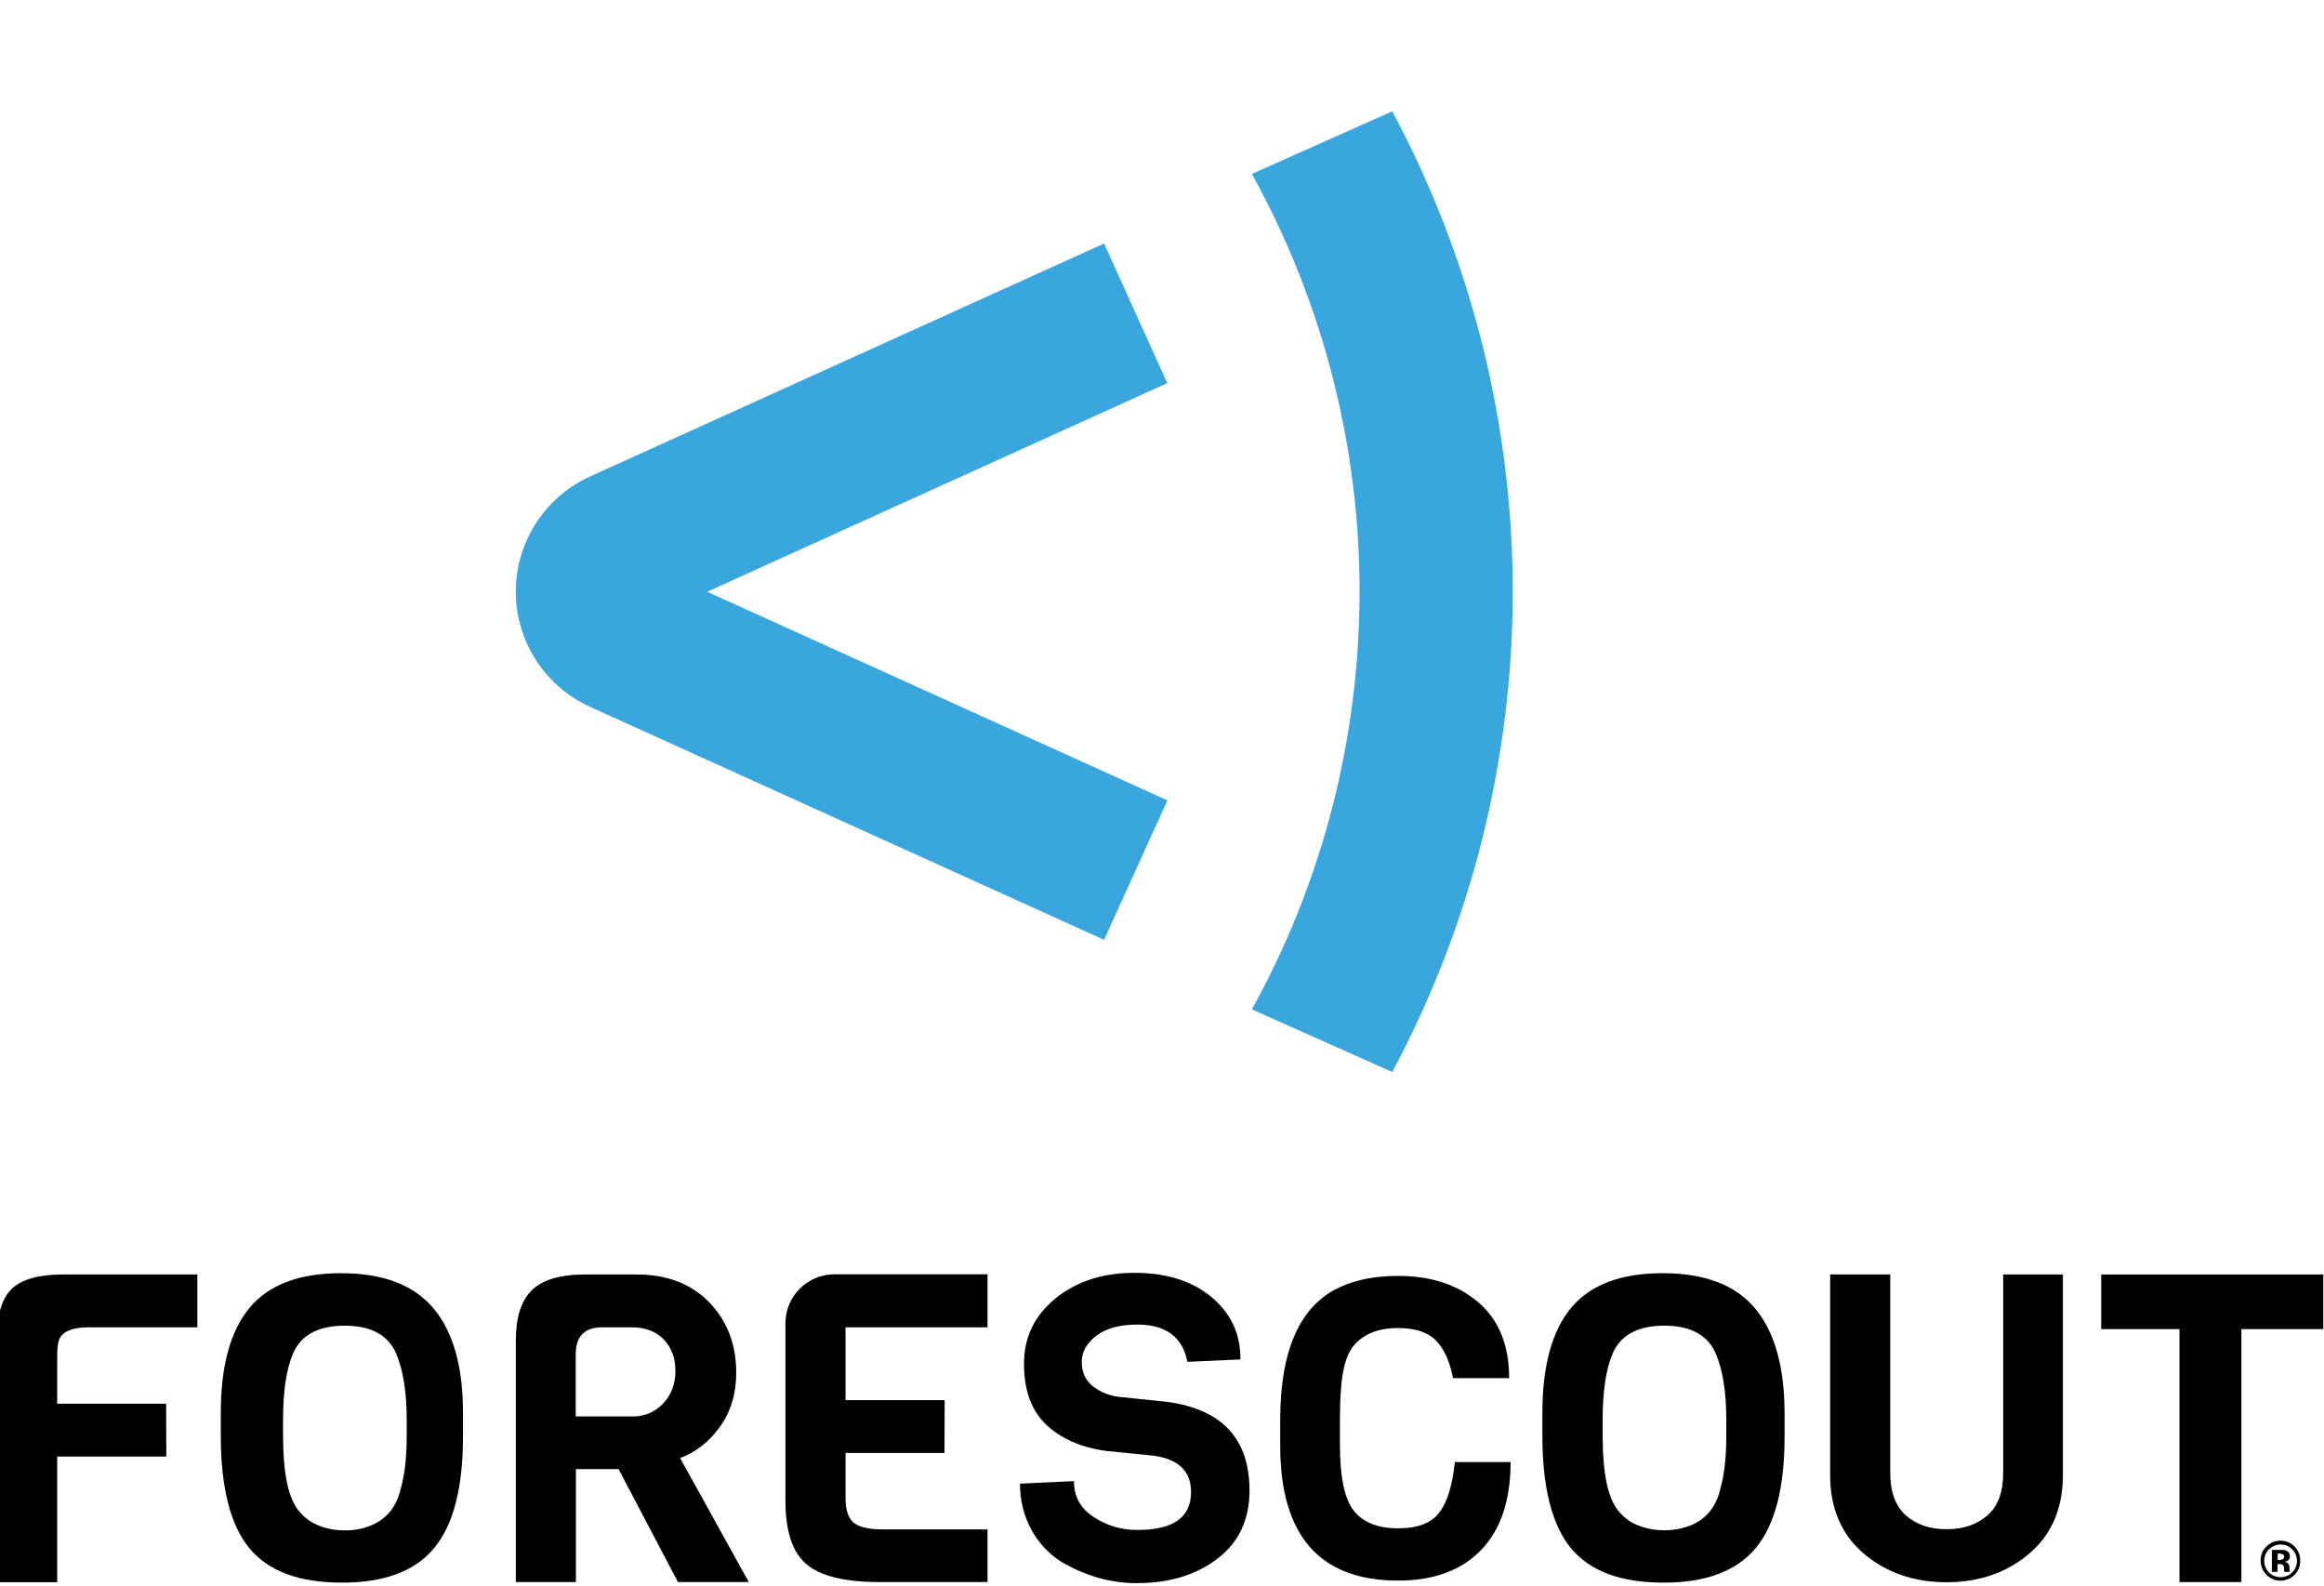
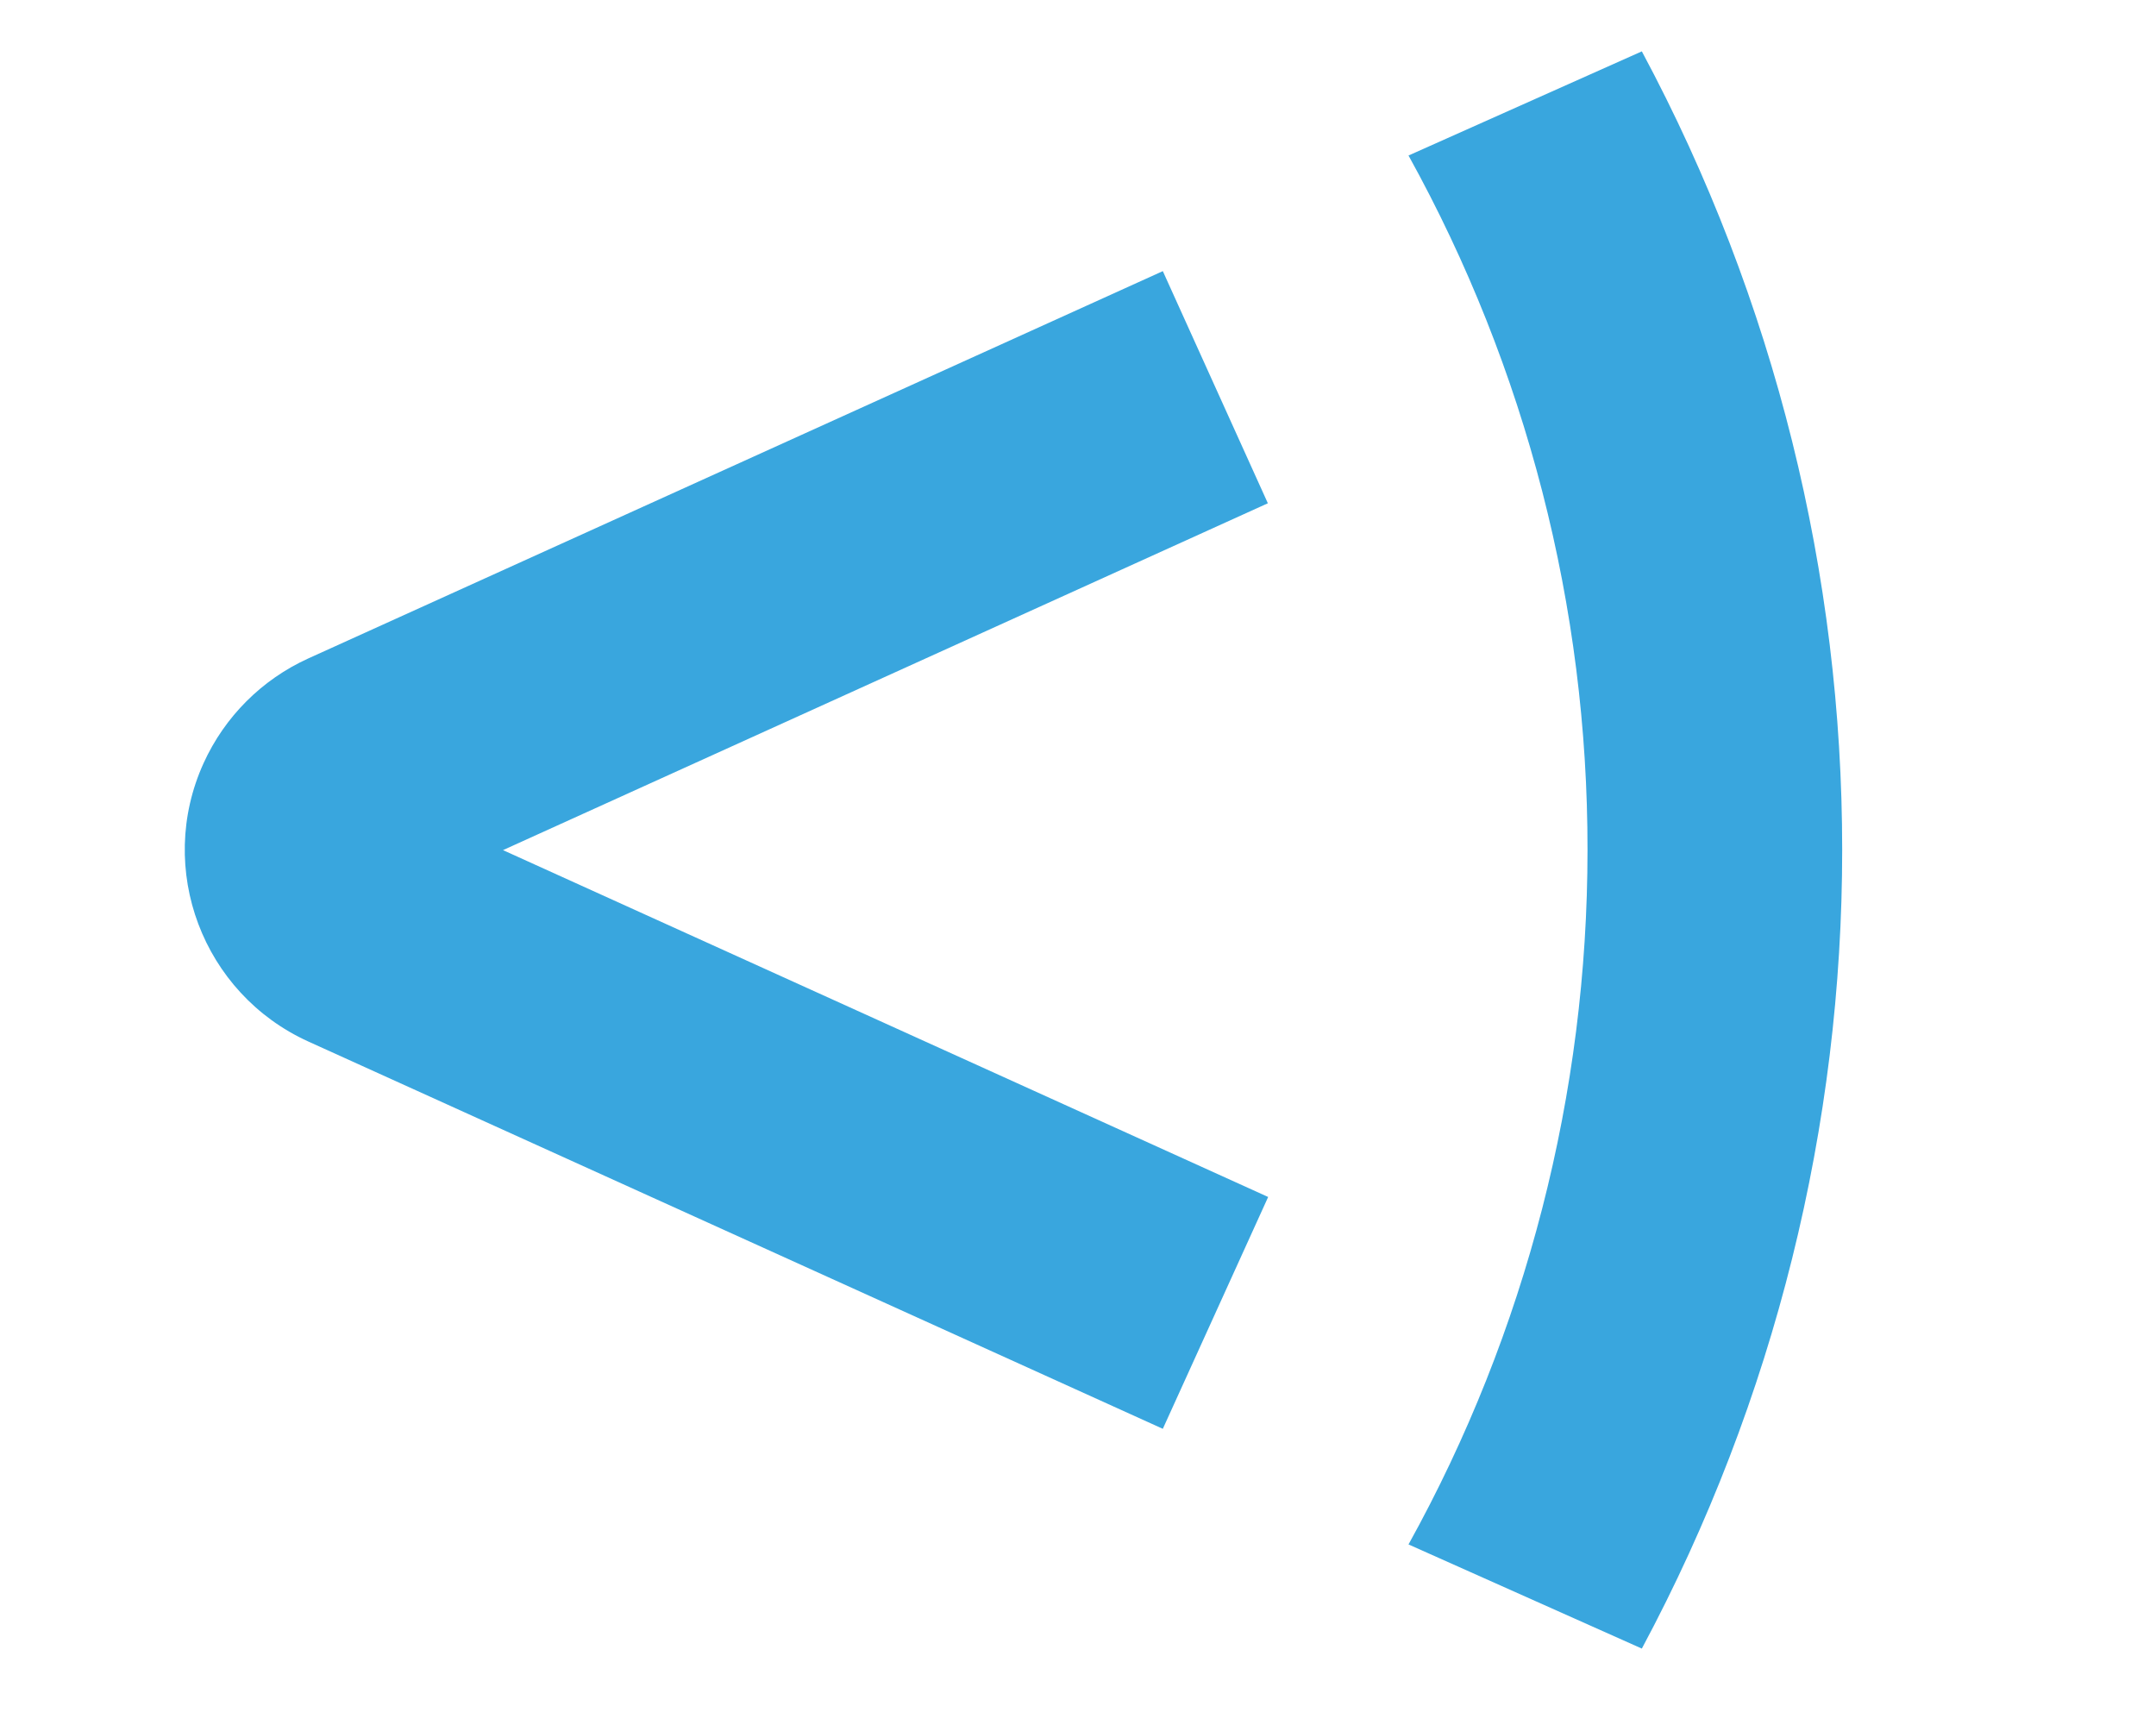
- <svg xmlns="http://www.w3.org/2000/svg" id="Layer_1" x="0px" y="0px" viewBox="0 0 1280 873" style="enable-background:new 0 0 1280 873;" xml:space="preserve">
-   <style type="text/css"> .st0{fill:#39A6DE;} </style>
-   <g>
-     <g>
-       <path class="st0" d="M608.1,517.6L325,389.3c-35-15.9-50.6-57.2-34.7-92.2c7-15.4,19.3-27.7,34.7-34.7l283.1-128.3l34.8,76.9 L389.5,325.9L643,440.8L608.1,517.6z" />
-       <path class="st0" d="M748.8,325.9c0,80.5-20.3,159.6-59.3,230l77.3,34.5c88.5-165.3,88.5-363.9,0-529.1l-77.3,34.5 C728.5,166.3,748.9,245.4,748.8,325.9z" />
-     </g>
-     <g>
-       <path d="M108.7,731H49c-7,0-11.8,1.3-14.6,4c-2.8,2.7-2.9,7.2-2.9,13.8v24.3h60l0.1,29.1H31.5v69.2H-1.6V736.2 c0-12.4,2.7-21.3,8.2-26.5c5.5-5.2,14.9-7.8,28.2-7.8h73.9V731z" />
-       <path d="M255,778.6v12.7c0,28.1-5.3,48.5-15.9,61.3s-27.6,19.1-51,19c-23.4,0-40.3-6.3-50.8-19c-10.4-12.7-15.7-33.3-15.7-62 v-12.3c0-26.1,5.3-45.4,15.9-58.1c10.6-12.7,27.4-19,50.4-19c23,0,39.9,6.4,50.8,19.3C249.6,733.4,255.1,752.8,255,778.6z M224,790.7v-8.8c0-15.1-1.9-27.2-5.7-36.2c-4.4-10.4-13.9-15.6-28.4-15.6c-14.7,0-24.3,5.2-28.6,15.6c-3.6,8.5-5.4,20.6-5.4,36.2 v8.8c0,20.4,2.8,34.1,8.5,41.2c2.6,3.3,6,6,9.8,7.7c4.9,2.2,10.2,3.3,15.6,3.2c5.3,0.2,10.6-0.9,15.5-3.1c3.8-1.7,7.2-4.3,9.9-7.6 c2.6-3.5,4.5-7.6,5.4-11.8C222.9,812.5,224,802.7,224,790.7L224,790.7z" />
-       <path d="M412.4,871.3h-39l-32.7-62.2h-23.5v62.2h-33.1v-133c0-12.7,2.9-21.9,8.8-27.7c5.9-5.8,15.7-8.7,29.5-8.7h28.1 c16.8,0,30.2,5.1,40.1,15.3c9.9,10.2,14.9,23.2,14.9,38.9c0,11.4-3,21.3-8.9,29.6c-6,8.3-13.3,14.1-22,17.3L412.4,871.3z M365.3,772.9c4.5-4.8,6.7-10.8,6.7-17.9c0-7.2-2.2-12.9-6.5-17.4c-4.3-4.4-10.1-6.6-17.4-6.6h-16.4c-9.8,0-14.6,5-14.6,14.9v34.2 h30.9C354.6,780.3,360.9,777.7,365.3,772.9L365.3,772.9z" />
-       <path d="M543.8,871.3h-59.6c-19,0-32.4-3.3-40.1-9.9c-7.7-6.6-11.5-18.2-11.5-34.9v-97.7c0-14.9,12.1-27,27-27h84.3V731h-78.2 v40.1h54.6l-0.1,29.1h-54.5v24.8c0,6.6,1.5,11.1,4.5,13.6c3,2.5,8.5,3.7,16.4,3.7h57.3V871.3z" />
-       <path d="M688.2,820.9c0,15.9-5.8,28.4-17.5,37.4c-11.6,9-26.5,13.6-44.6,13.6c-14.3,0-28.2-3.9-41.6-11.8 c-6.8-4.3-12.4-10.3-16.3-17.4c-4.3-7.8-6.5-16.7-6.4-25.6l29.7-1.4c0,8.5,3.6,15.1,10.9,19.8c7.1,4.7,15.5,7.2,24.1,7.1 c19.7,0,29.5-6.9,29.5-20.8c0-11.4-6.7-18-20-20l-27.4-2.8c-13.7-2-24.6-6.9-32.6-14.6c-8-7.7-12-18.8-12-33.3 c0-14.5,5.7-26.5,17.2-35.9c11.5-9.4,26-14.2,43.6-14.2c17.5,0,31.7,4.4,42.4,13.3c10.7,8.9,16.1,20.3,16,34.4L654,750 c-2.7-13.7-11.9-20.5-27.6-20.5c-9.6,0-17.1,2-22.5,6.1c-5.4,4.1-8.1,8.9-8.1,14.5c0,5.6,2,10,5.9,13.2c4.2,3.3,9.3,5.4,14.6,6 l26.9,2.8C673.2,776.3,688.2,792.5,688.2,820.9z" />
-       <path d="M801.3,805.2H832c0,21-5.4,37.2-16.2,48.4s-26,16.9-45.7,16.9c-43.3,0-65-24.8-65-74.4v-13.9c0-39.1,11.1-63.6,33.3-73.5 c8.7-4,19.3-6,31.6-6c18.1,0,32.8,4.8,44.2,14.5c11.3,9.7,17,23.6,17,41.8h-30.9c-1.8-9.1-4.8-16-9.3-20.6c-4.4-4.6-11.4-7-21-7 c-11.1,0-19.4,3.4-24.8,10.2c-3.8,4.8-6,13-6.7,24.6c-0.3,3.7-0.5,8.7-0.5,15v14.4c0,17.8,2.5,29.9,7.6,36.4 c5.2,6.5,13.4,9.7,24.4,9.7c11,0,18.6-3,22.9-8.9C797.3,826.9,800,817.7,801.3,805.2z" />
-       <path d="M982.9,778.6v12.7c0,28.1-5.3,48.5-15.9,61.3c-10.6,12.7-27.6,19.1-51,19c-23.4,0-40.3-6.3-50.8-19 c-10.4-12.7-15.7-33.3-15.7-62v-12.3c0-26.1,5.3-45.4,15.9-58.1c10.6-12.7,27.4-19,50.4-19c23,0,39.9,6.4,50.8,19.3 C977.4,733.4,982.9,752.8,982.9,778.6z M950.8,790.7v-8.8c0-15.1-1.9-27.2-5.7-36.2c-4.4-10.4-13.9-15.6-28.4-15.6 c-14.7,0-24.3,5.2-28.6,15.6c-3.6,8.5-5.4,20.6-5.4,36.2v8.8c0,20.4,2.8,34.1,8.5,41.2c2.6,3.3,6,6,9.8,7.7 c9.9,4.2,21.2,4.3,31.1,0.1c3.8-1.7,7.2-4.3,9.9-7.6c2.6-3.5,4.5-7.6,5.4-11.8C949.7,812.5,950.8,802.7,950.8,790.7L950.8,790.7z" />
-       <path d="M1136.2,701.9v110.5c0,18.3-6.2,32.7-18.5,43.2c-12.3,10.5-27.6,15.8-45.6,15.8s-33.3-5.3-45.6-15.8 c-12.3-10.5-18.5-24.9-18.5-43.2V701.9h33.1v109.3c0,10.4,2.8,18.1,8.5,23.3c5.7,5.1,13.2,7.7,22.5,7.7c9.3,0,16.8-2.6,22.6-7.7 s8.6-12.9,8.6-23.3V701.9H1136.2z" />
-       <path d="M1279.6,732h-45.1v139.3h-34.1V732h-43.1v-30.1h122.3V732z" />
-       <path d="M1263.7,867.4c-4.3,4.2-11.2,4.2-15.4-0.1c-2.1-2.1-3.2-4.9-3.2-7.8c-0.1-3,1.2-6,3.4-8c2-1.9,4.7-3,7.5-3 c6.1,0,11,4.9,10.9,11C1267,862.5,1265.8,865.3,1263.7,867.4L1263.7,867.4z M1249.7,853.2c-3.5,3.5-3.5,9.3,0,12.8 c3.5,3.5,9.2,3.5,12.8,0c0,0,0,0,0,0c1.7-1.7,2.7-4,2.6-6.4c0-2.4-0.9-4.7-2.6-6.3c-3.4-3.5-9-3.6-12.6-0.2 C1249.8,853.1,1249.7,853.2,1249.7,853.2L1249.7,853.2z M1251.3,865.7v-12.1h3.4c1.5,0,2.3,0,2.5,0c0.8,0,1.6,0.2,2.4,0.6 c1.1,0.6,1.7,1.7,1.6,2.9c0.1,0.8-0.2,1.6-0.9,2.2c-0.6,0.5-1.3,0.8-2.1,0.8c0.6,0.1,1.2,0.3,1.7,0.7c0.8,0.7,1.2,1.7,1.1,2.7v1.1 c0,0.1,0,0.2,0,0.4c0,0.1,0.1,0.2,0.1,0.4l0.1,0.3h-3c-0.1-0.5-0.2-1.1-0.2-1.7c0-0.5-0.1-1-0.2-1.5c-0.1-0.4-0.5-0.7-0.9-0.9 c-0.3-0.1-0.7-0.2-1.1-0.2h-0.7h-0.7v4.3L1251.3,865.7z M1257.1,855.9c-0.6-0.2-1.2-0.3-1.8-0.3h-0.8v3.5h1.2 c0.6,0,1.2-0.1,1.7-0.4c0.4-0.3,0.7-0.9,0.6-1.4C1258.1,856.7,1257.7,856.1,1257.1,855.9L1257.1,855.9z" />
+ <svg xmlns="http://www.w3.org/2000/svg" id="Layer_1" x="0px" y="0px" viewBox="150 0 500 400" style="enable-background:new 150 0 500 400;" xml:space="preserve">
+   <style type="text/css">
+ 	.st0{fill:#39A6DE;}
+ </style>
+   <g transform="translate(400, 200) scale(0.7, 0.7)">
+     <g transform="translate(-580, -30)">
+       <path class="st0" d="M608.1,217.6L325,89.3c-35-15.9-50.6-57.2-34.7-92.2c7-15.4,19.3-27.7,34.7-34.7l283.1-128.3l34.8,76.9 L389.5,25.9L643,140.8L608.1,217.6z" />
+       <path class="st0" d="M748.8,25.9c0,80.5-20.3,159.6-59.3,230l77.3,34.5c88.5-165.3,88.5-363.9,0-529.1l-77.3,34.5 C728.5,-133.7,748.9,-54.6,748.8,25.9z" />
    </g>
  </g>
</svg>
